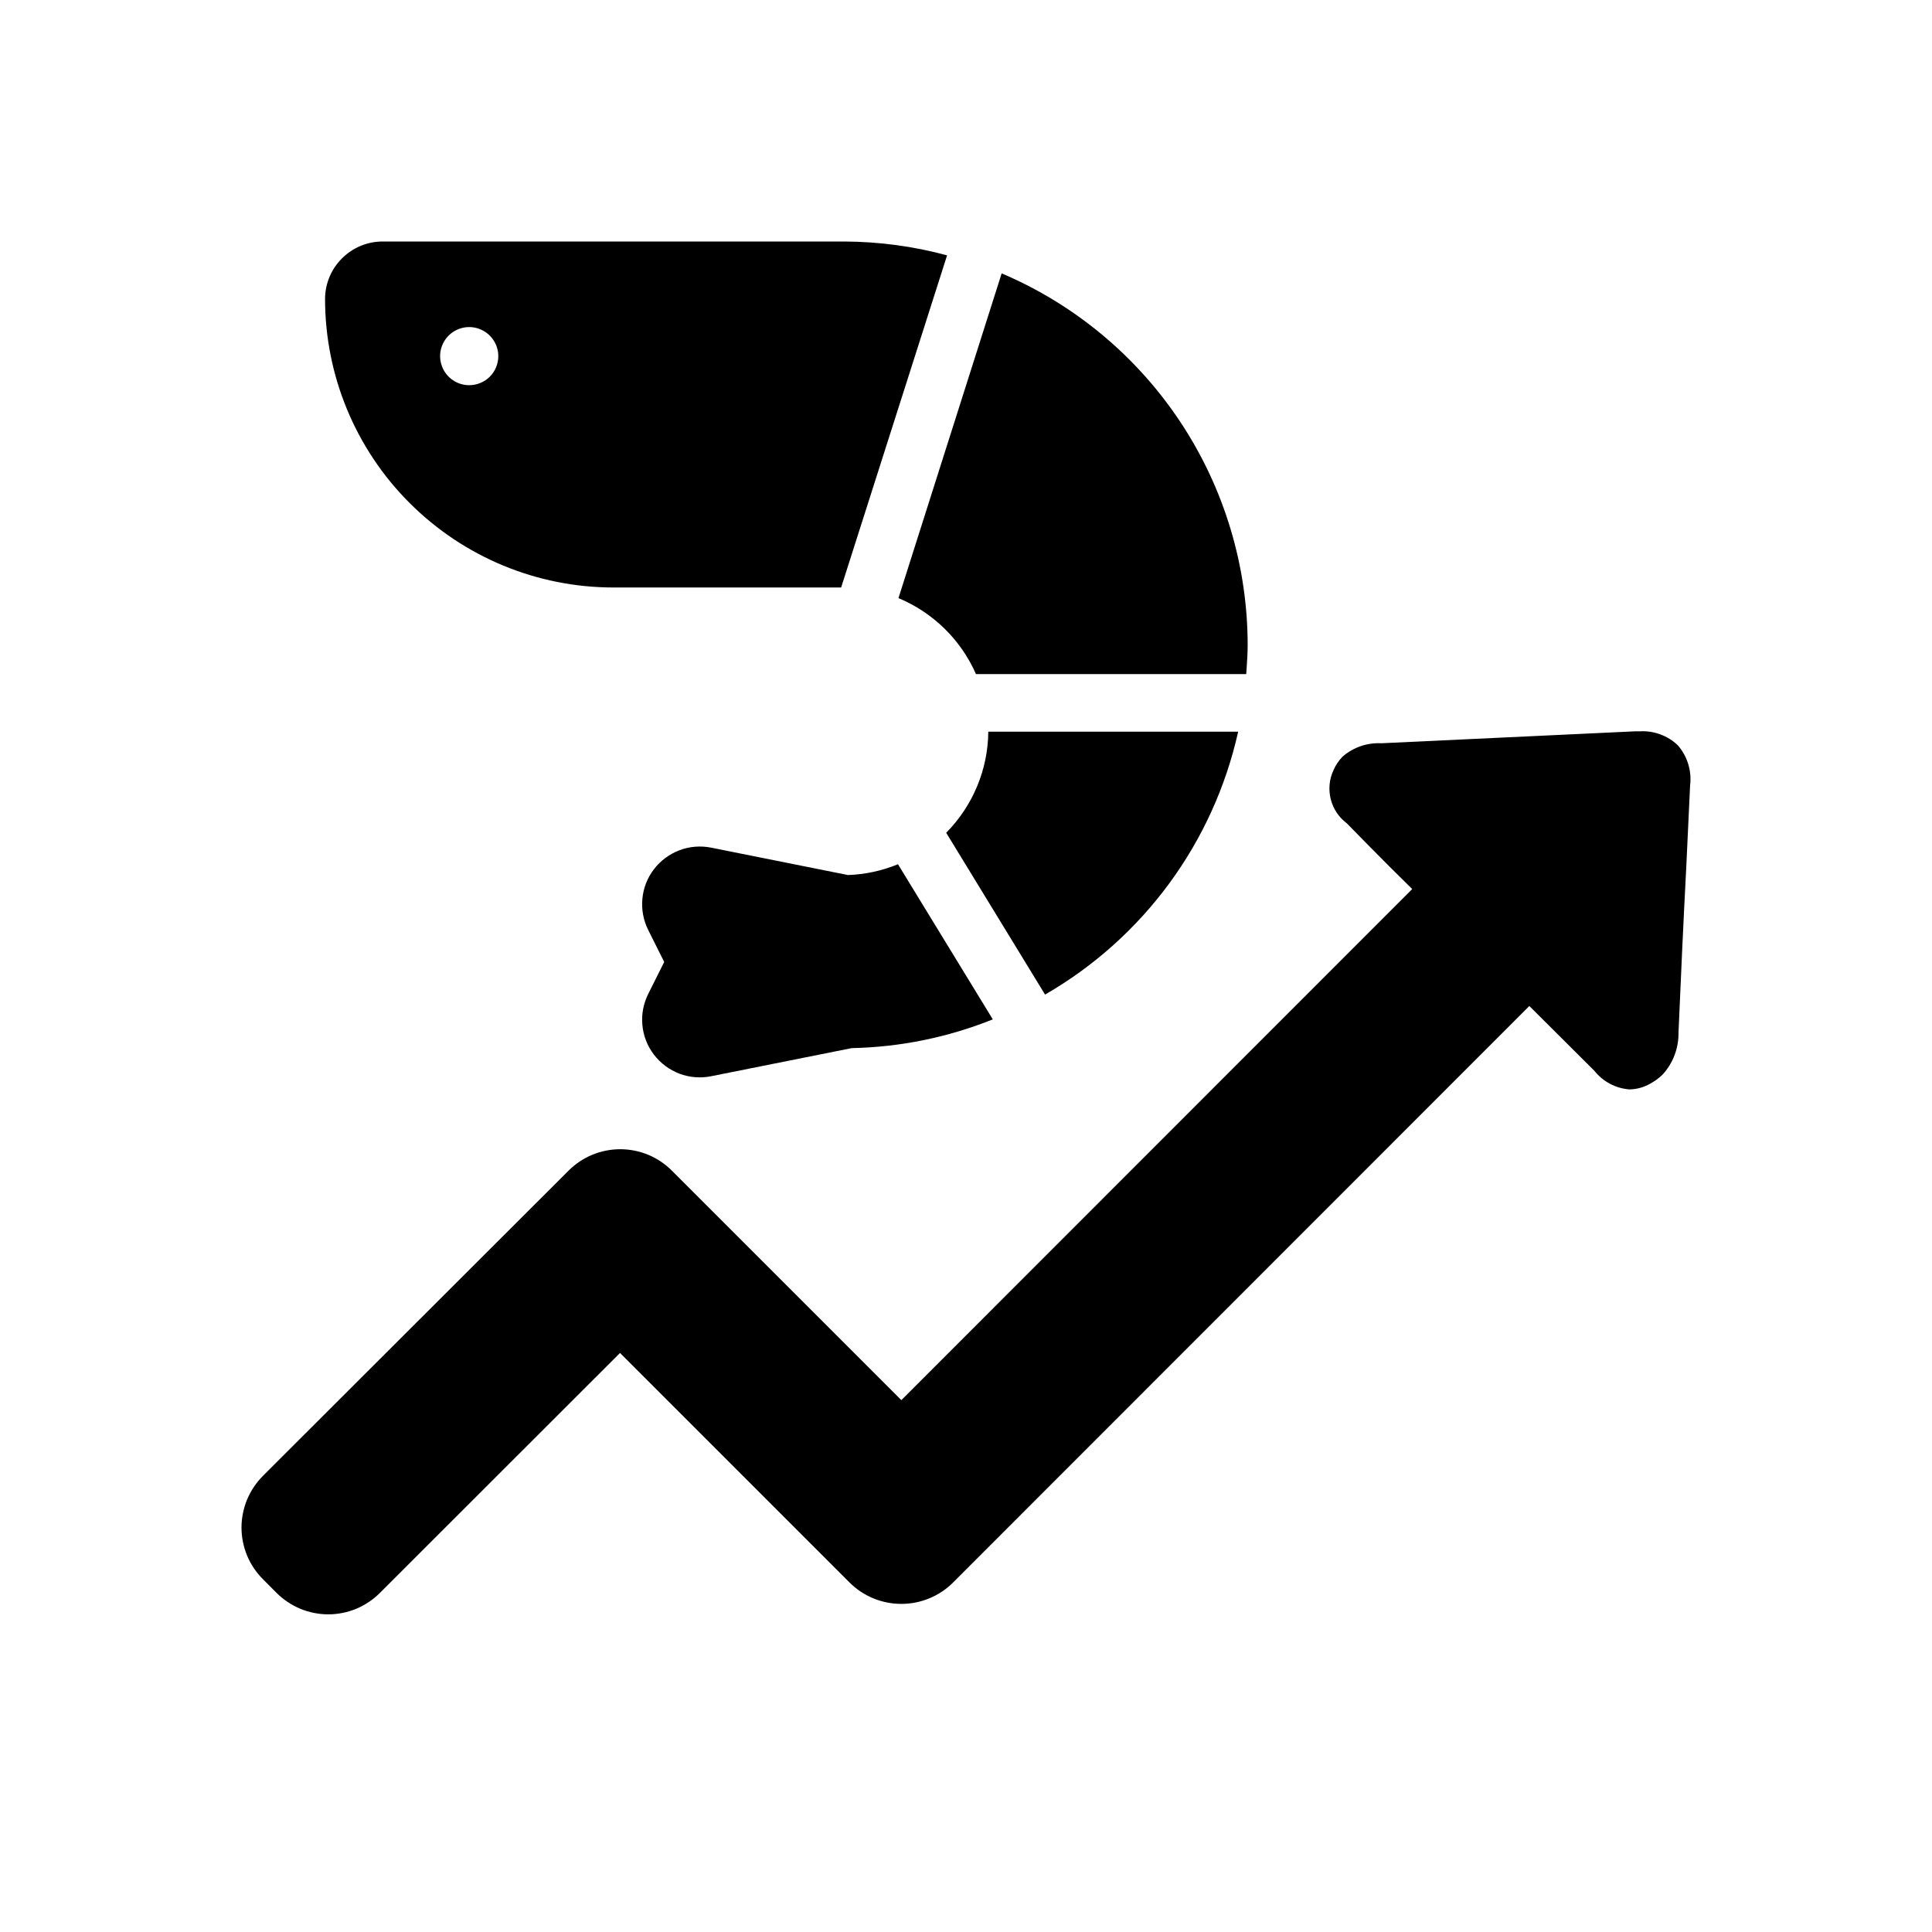
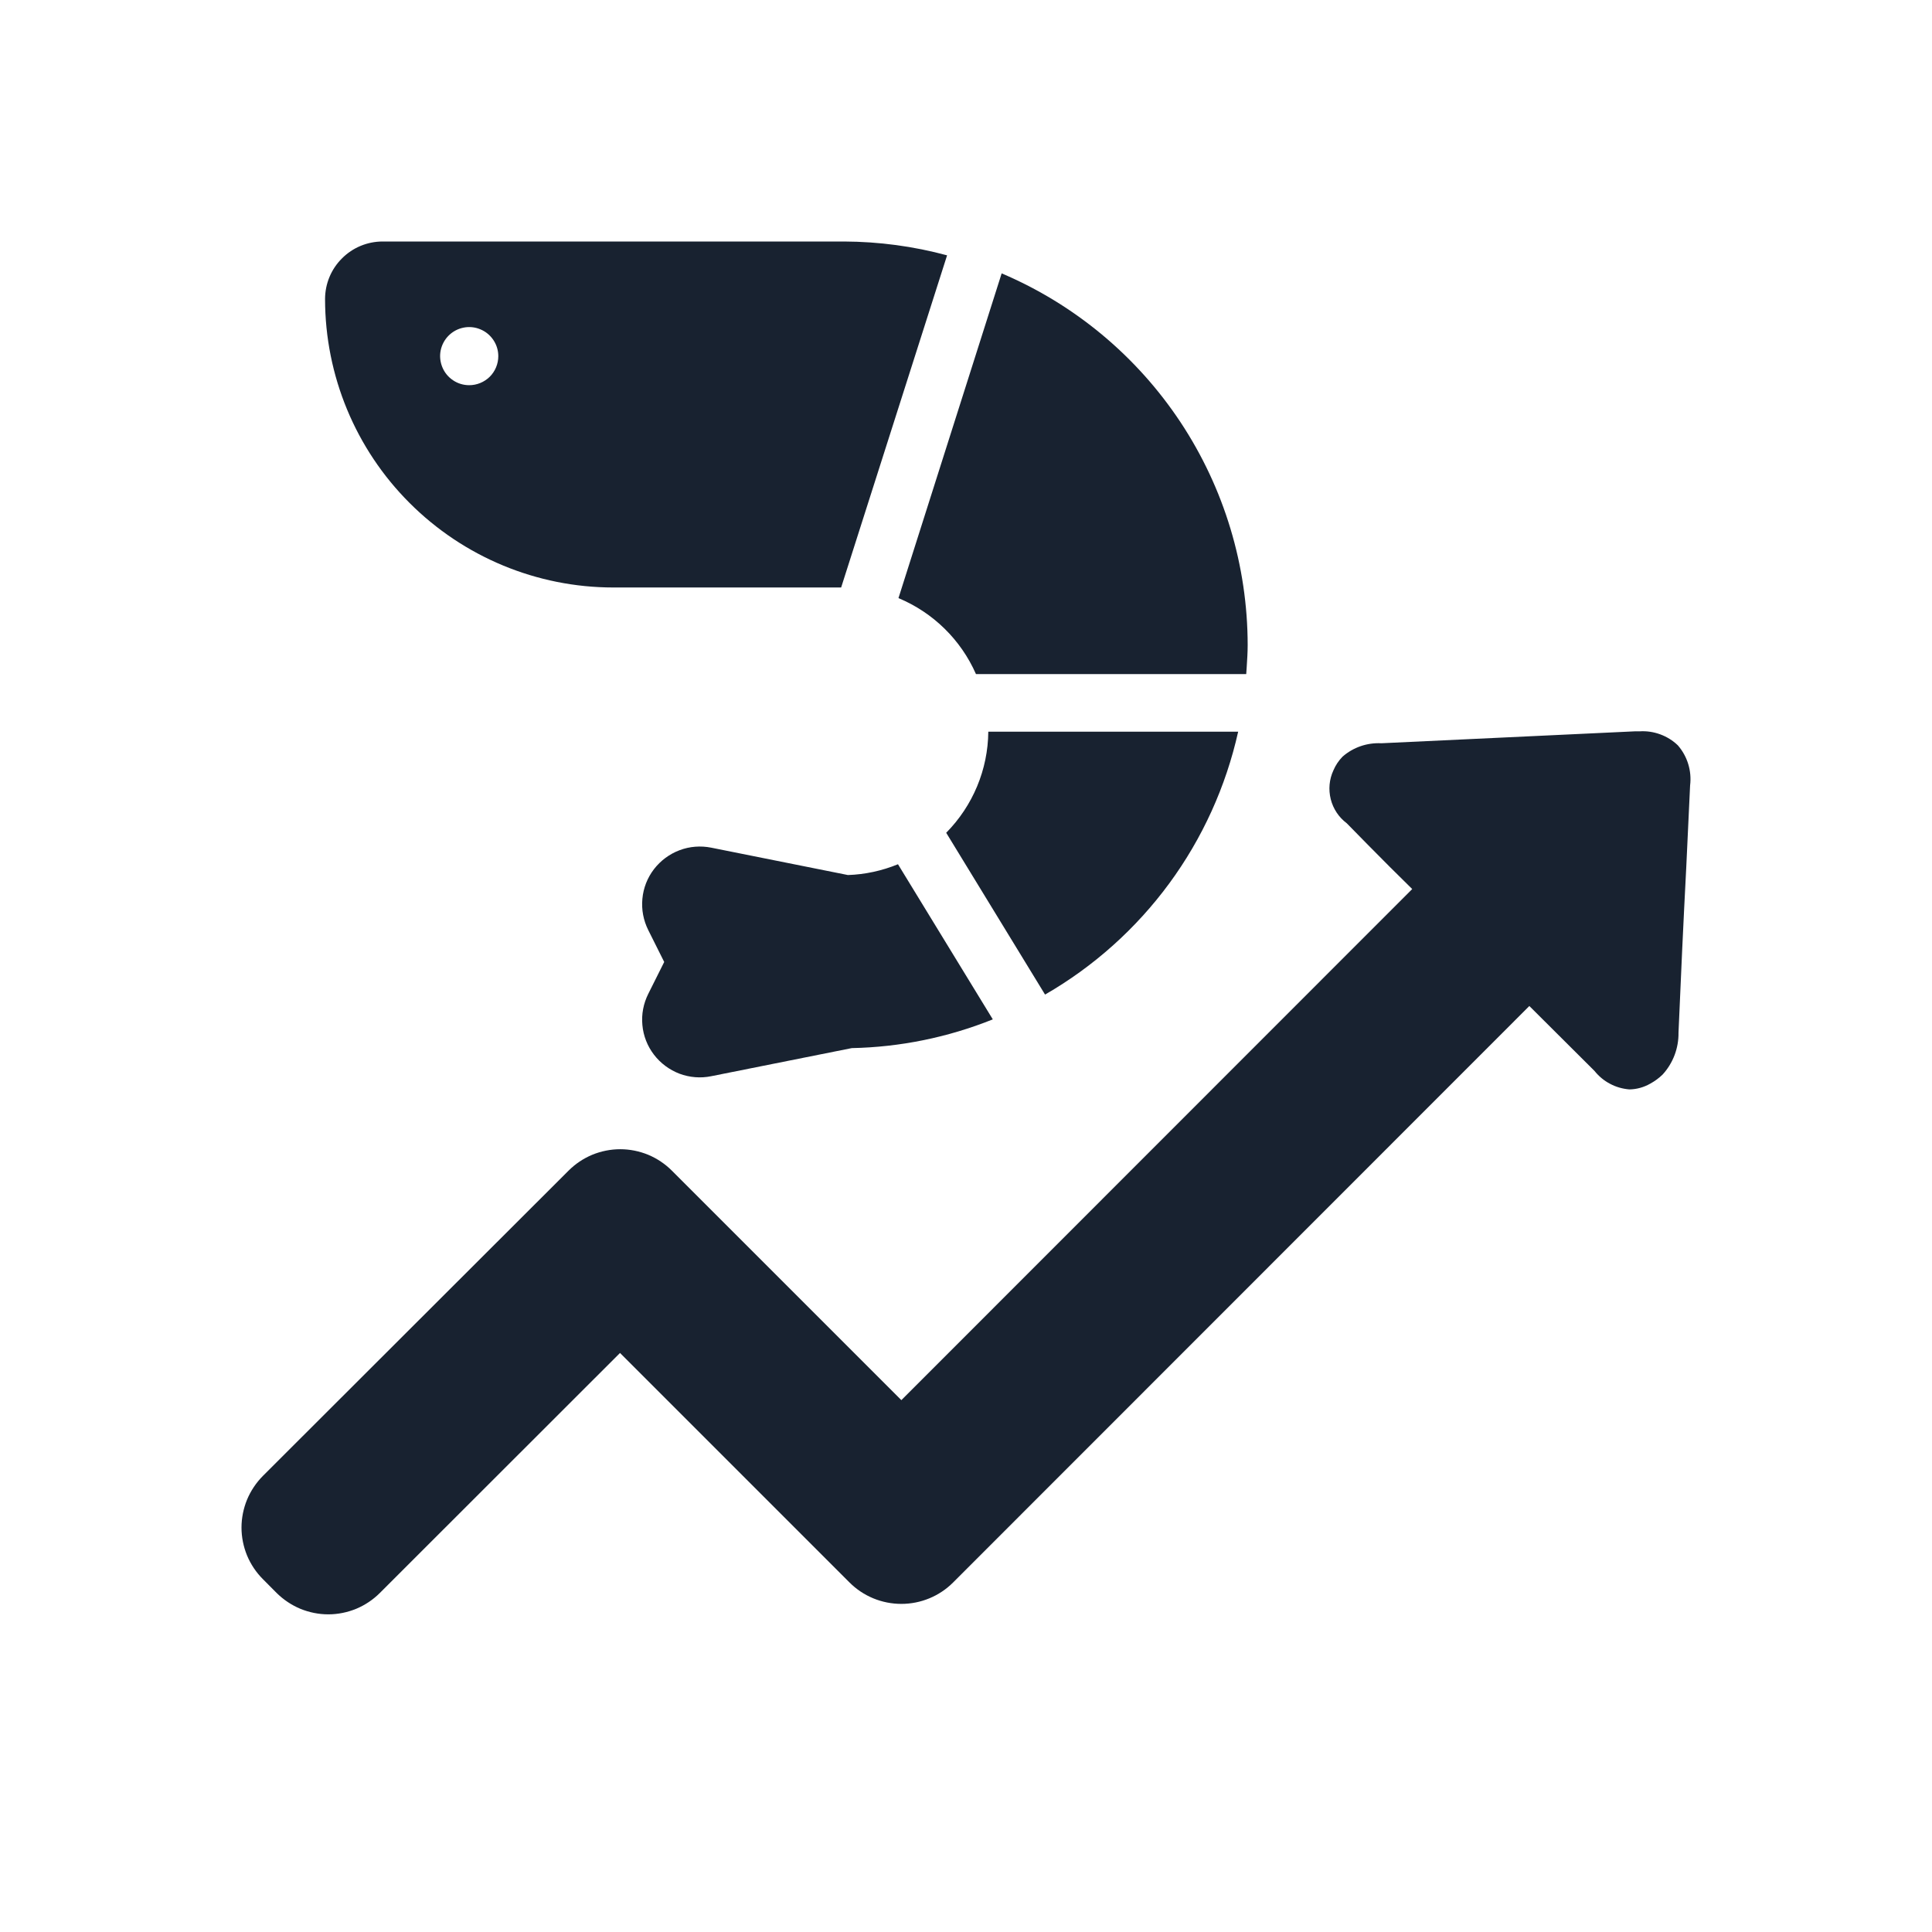
- <svg xmlns="http://www.w3.org/2000/svg" width="24" height="24" viewBox="0 0 24 24" fill="currentColor">
-   <path fill-rule="evenodd" clip-rule="evenodd" d="M11.765 3.172C11.348 3.059 10.918 3.002 10.486 3H4.754C4.564 3 4.382 3.075 4.248 3.21C4.113 3.344 4.038 3.526 4.038 3.716C4.039 4.666 4.416 5.577 5.088 6.248C5.76 6.92 6.67 7.298 7.62 7.298H10.449L11.765 3.172ZM5.829 4.785C5.757 4.785 5.687 4.764 5.628 4.724C5.569 4.685 5.522 4.628 5.495 4.562C5.468 4.496 5.46 4.424 5.474 4.354C5.488 4.284 5.523 4.219 5.573 4.169C5.624 4.118 5.688 4.084 5.758 4.07C5.828 4.056 5.901 4.063 5.967 4.091C6.033 4.118 6.089 4.164 6.129 4.224C6.169 4.283 6.19 4.353 6.19 4.424C6.19 4.52 6.152 4.612 6.084 4.68C6.016 4.747 5.924 4.785 5.829 4.785Z" fill="currentColor" />
-   <path d="M11.161 7.43C11.591 7.609 11.936 7.947 12.124 8.374H15.481C15.483 8.343 15.485 8.315 15.487 8.287C15.493 8.191 15.499 8.106 15.499 8.012C15.498 7.028 15.208 6.066 14.665 5.245C14.121 4.424 13.349 3.781 12.443 3.396L11.161 7.43Z" fill="currentColor" />
-   <path d="M12.277 9.089C12.273 9.56 12.085 10.01 11.754 10.345L12.982 12.355C13.586 12.007 14.112 11.536 14.525 10.974C14.938 10.412 15.229 9.77 15.381 9.089H12.277Z" fill="currentColor" />
-   <path d="M10.533 10.87C10.747 10.863 10.957 10.817 11.155 10.736L12.333 12.663C11.775 12.887 11.182 13.008 10.581 13.02L8.835 13.369C8.704 13.396 8.567 13.385 8.441 13.338C8.316 13.29 8.206 13.209 8.124 13.102C8.042 12.995 7.992 12.868 7.98 12.734C7.967 12.6 7.993 12.466 8.053 12.346L8.251 11.95L8.053 11.554C7.993 11.434 7.967 11.299 7.98 11.165C7.992 11.031 8.042 10.904 8.124 10.797C8.206 10.691 8.316 10.609 8.441 10.562C8.567 10.514 8.704 10.504 8.835 10.53L10.533 10.87Z" fill="currentColor" />
-   <path d="M20.623 9.122C20.705 9.152 20.78 9.198 20.843 9.259C20.902 9.327 20.946 9.406 20.972 9.492C20.998 9.577 21.006 9.668 20.995 9.757L20.947 10.78C20.911 11.466 20.88 12.146 20.851 12.827C20.854 13.019 20.784 13.206 20.654 13.348C20.608 13.393 20.556 13.431 20.499 13.462C20.42 13.507 20.331 13.532 20.24 13.533C20.156 13.526 20.074 13.503 20 13.463C19.925 13.424 19.86 13.369 19.807 13.303L18.998 12.497L11.84 19.658C11.669 19.829 11.438 19.924 11.197 19.924C10.955 19.924 10.724 19.829 10.553 19.658L7.702 16.807L4.719 19.788C4.635 19.872 4.535 19.939 4.425 19.985C4.315 20.03 4.197 20.054 4.078 20.054C3.959 20.054 3.841 20.03 3.731 19.985C3.621 19.939 3.521 19.872 3.436 19.788L3.266 19.617C3.182 19.533 3.115 19.433 3.069 19.323C3.024 19.213 3 19.095 3 18.976C3 18.857 3.024 18.739 3.069 18.629C3.115 18.519 3.182 18.419 3.266 18.334L7.063 14.542C7.147 14.458 7.247 14.391 7.357 14.345C7.467 14.3 7.585 14.276 7.705 14.276C7.824 14.276 7.942 14.3 8.052 14.345C8.162 14.391 8.262 14.458 8.346 14.542L11.197 17.393L17.543 11.044C17.358 10.863 17.173 10.678 16.992 10.494L16.73 10.227C16.631 10.153 16.561 10.047 16.531 9.928C16.501 9.808 16.512 9.682 16.564 9.57C16.591 9.506 16.63 9.448 16.678 9.399C16.811 9.283 16.983 9.224 17.16 9.233C17.684 9.209 18.209 9.184 18.733 9.159C19.257 9.134 19.781 9.109 20.306 9.085H20.366C20.453 9.079 20.541 9.092 20.623 9.122Z" fill="currentColor" />
+ <svg xmlns="http://www.w3.org/2000/svg" width="24" height="24" viewBox="0 0 24 24" fill="none">
+   <path fill-rule="evenodd" clip-rule="evenodd" d="M11.765 3.172C11.348 3.059 10.918 3.002 10.486 3H4.754C4.564 3 4.382 3.075 4.248 3.21C4.113 3.344 4.038 3.526 4.038 3.716C4.039 4.666 4.416 5.577 5.088 6.248C5.76 6.92 6.67 7.298 7.62 7.298H10.449L11.765 3.172ZM5.829 4.785C5.757 4.785 5.687 4.764 5.628 4.724C5.569 4.685 5.522 4.628 5.495 4.562C5.468 4.496 5.46 4.424 5.474 4.354C5.488 4.284 5.523 4.219 5.573 4.169C5.624 4.118 5.688 4.084 5.758 4.07C5.828 4.056 5.901 4.063 5.967 4.091C6.033 4.118 6.089 4.164 6.129 4.224C6.169 4.283 6.19 4.353 6.19 4.424C6.19 4.52 6.152 4.612 6.084 4.68C6.016 4.747 5.924 4.785 5.829 4.785Z" fill="#182230" />
+   <path d="M11.161 7.43C11.591 7.609 11.936 7.947 12.124 8.374H15.481C15.483 8.343 15.485 8.315 15.487 8.287C15.493 8.191 15.499 8.106 15.499 8.012C15.498 7.028 15.208 6.066 14.665 5.245C14.121 4.424 13.349 3.781 12.443 3.396L11.161 7.43Z" fill="#182230" />
+   <path d="M12.277 9.089C12.273 9.56 12.085 10.01 11.754 10.345L12.982 12.355C13.586 12.007 14.112 11.536 14.525 10.974C14.938 10.412 15.229 9.77 15.381 9.089H12.277Z" fill="#182230" />
+   <path d="M10.533 10.87C10.747 10.863 10.957 10.817 11.155 10.736L12.333 12.663C11.775 12.887 11.182 13.008 10.581 13.02L8.835 13.369C8.704 13.396 8.567 13.385 8.441 13.338C8.316 13.29 8.206 13.209 8.124 13.102C8.042 12.995 7.992 12.868 7.98 12.734C7.967 12.6 7.993 12.466 8.053 12.346L8.251 11.95L8.053 11.554C7.993 11.434 7.967 11.299 7.98 11.165C7.992 11.031 8.042 10.904 8.124 10.797C8.206 10.691 8.316 10.609 8.441 10.562C8.567 10.514 8.704 10.504 8.835 10.53L10.533 10.87Z" fill="#182230" />
+   <path d="M20.623 9.122C20.705 9.152 20.78 9.198 20.843 9.259C20.902 9.327 20.946 9.406 20.972 9.492C20.998 9.577 21.006 9.668 20.995 9.757L20.947 10.78C20.911 11.466 20.88 12.146 20.851 12.827C20.854 13.019 20.784 13.206 20.654 13.348C20.608 13.393 20.556 13.431 20.499 13.462C20.42 13.507 20.331 13.532 20.24 13.533C20.156 13.526 20.074 13.503 20 13.463C19.925 13.424 19.86 13.369 19.807 13.303L18.998 12.497L11.84 19.658C11.669 19.829 11.438 19.924 11.197 19.924C10.955 19.924 10.724 19.829 10.553 19.658L7.702 16.807L4.719 19.788C4.635 19.872 4.535 19.939 4.425 19.985C4.315 20.03 4.197 20.054 4.078 20.054C3.959 20.054 3.841 20.03 3.731 19.985C3.621 19.939 3.521 19.872 3.436 19.788L3.266 19.617C3.182 19.533 3.115 19.433 3.069 19.323C3.024 19.213 3 19.095 3 18.976C3 18.857 3.024 18.739 3.069 18.629C3.115 18.519 3.182 18.419 3.266 18.334L7.063 14.542C7.147 14.458 7.247 14.391 7.357 14.345C7.467 14.3 7.585 14.276 7.705 14.276C7.824 14.276 7.942 14.3 8.052 14.345C8.162 14.391 8.262 14.458 8.346 14.542L11.197 17.393L17.543 11.044C17.358 10.863 17.173 10.678 16.992 10.494L16.73 10.227C16.631 10.153 16.561 10.047 16.531 9.928C16.501 9.808 16.512 9.682 16.564 9.57C16.591 9.506 16.63 9.448 16.678 9.399C16.811 9.283 16.983 9.224 17.16 9.233C17.684 9.209 18.209 9.184 18.733 9.159C19.257 9.134 19.781 9.109 20.306 9.085H20.366C20.453 9.079 20.541 9.092 20.623 9.122Z" fill="#182230" />
</svg>
